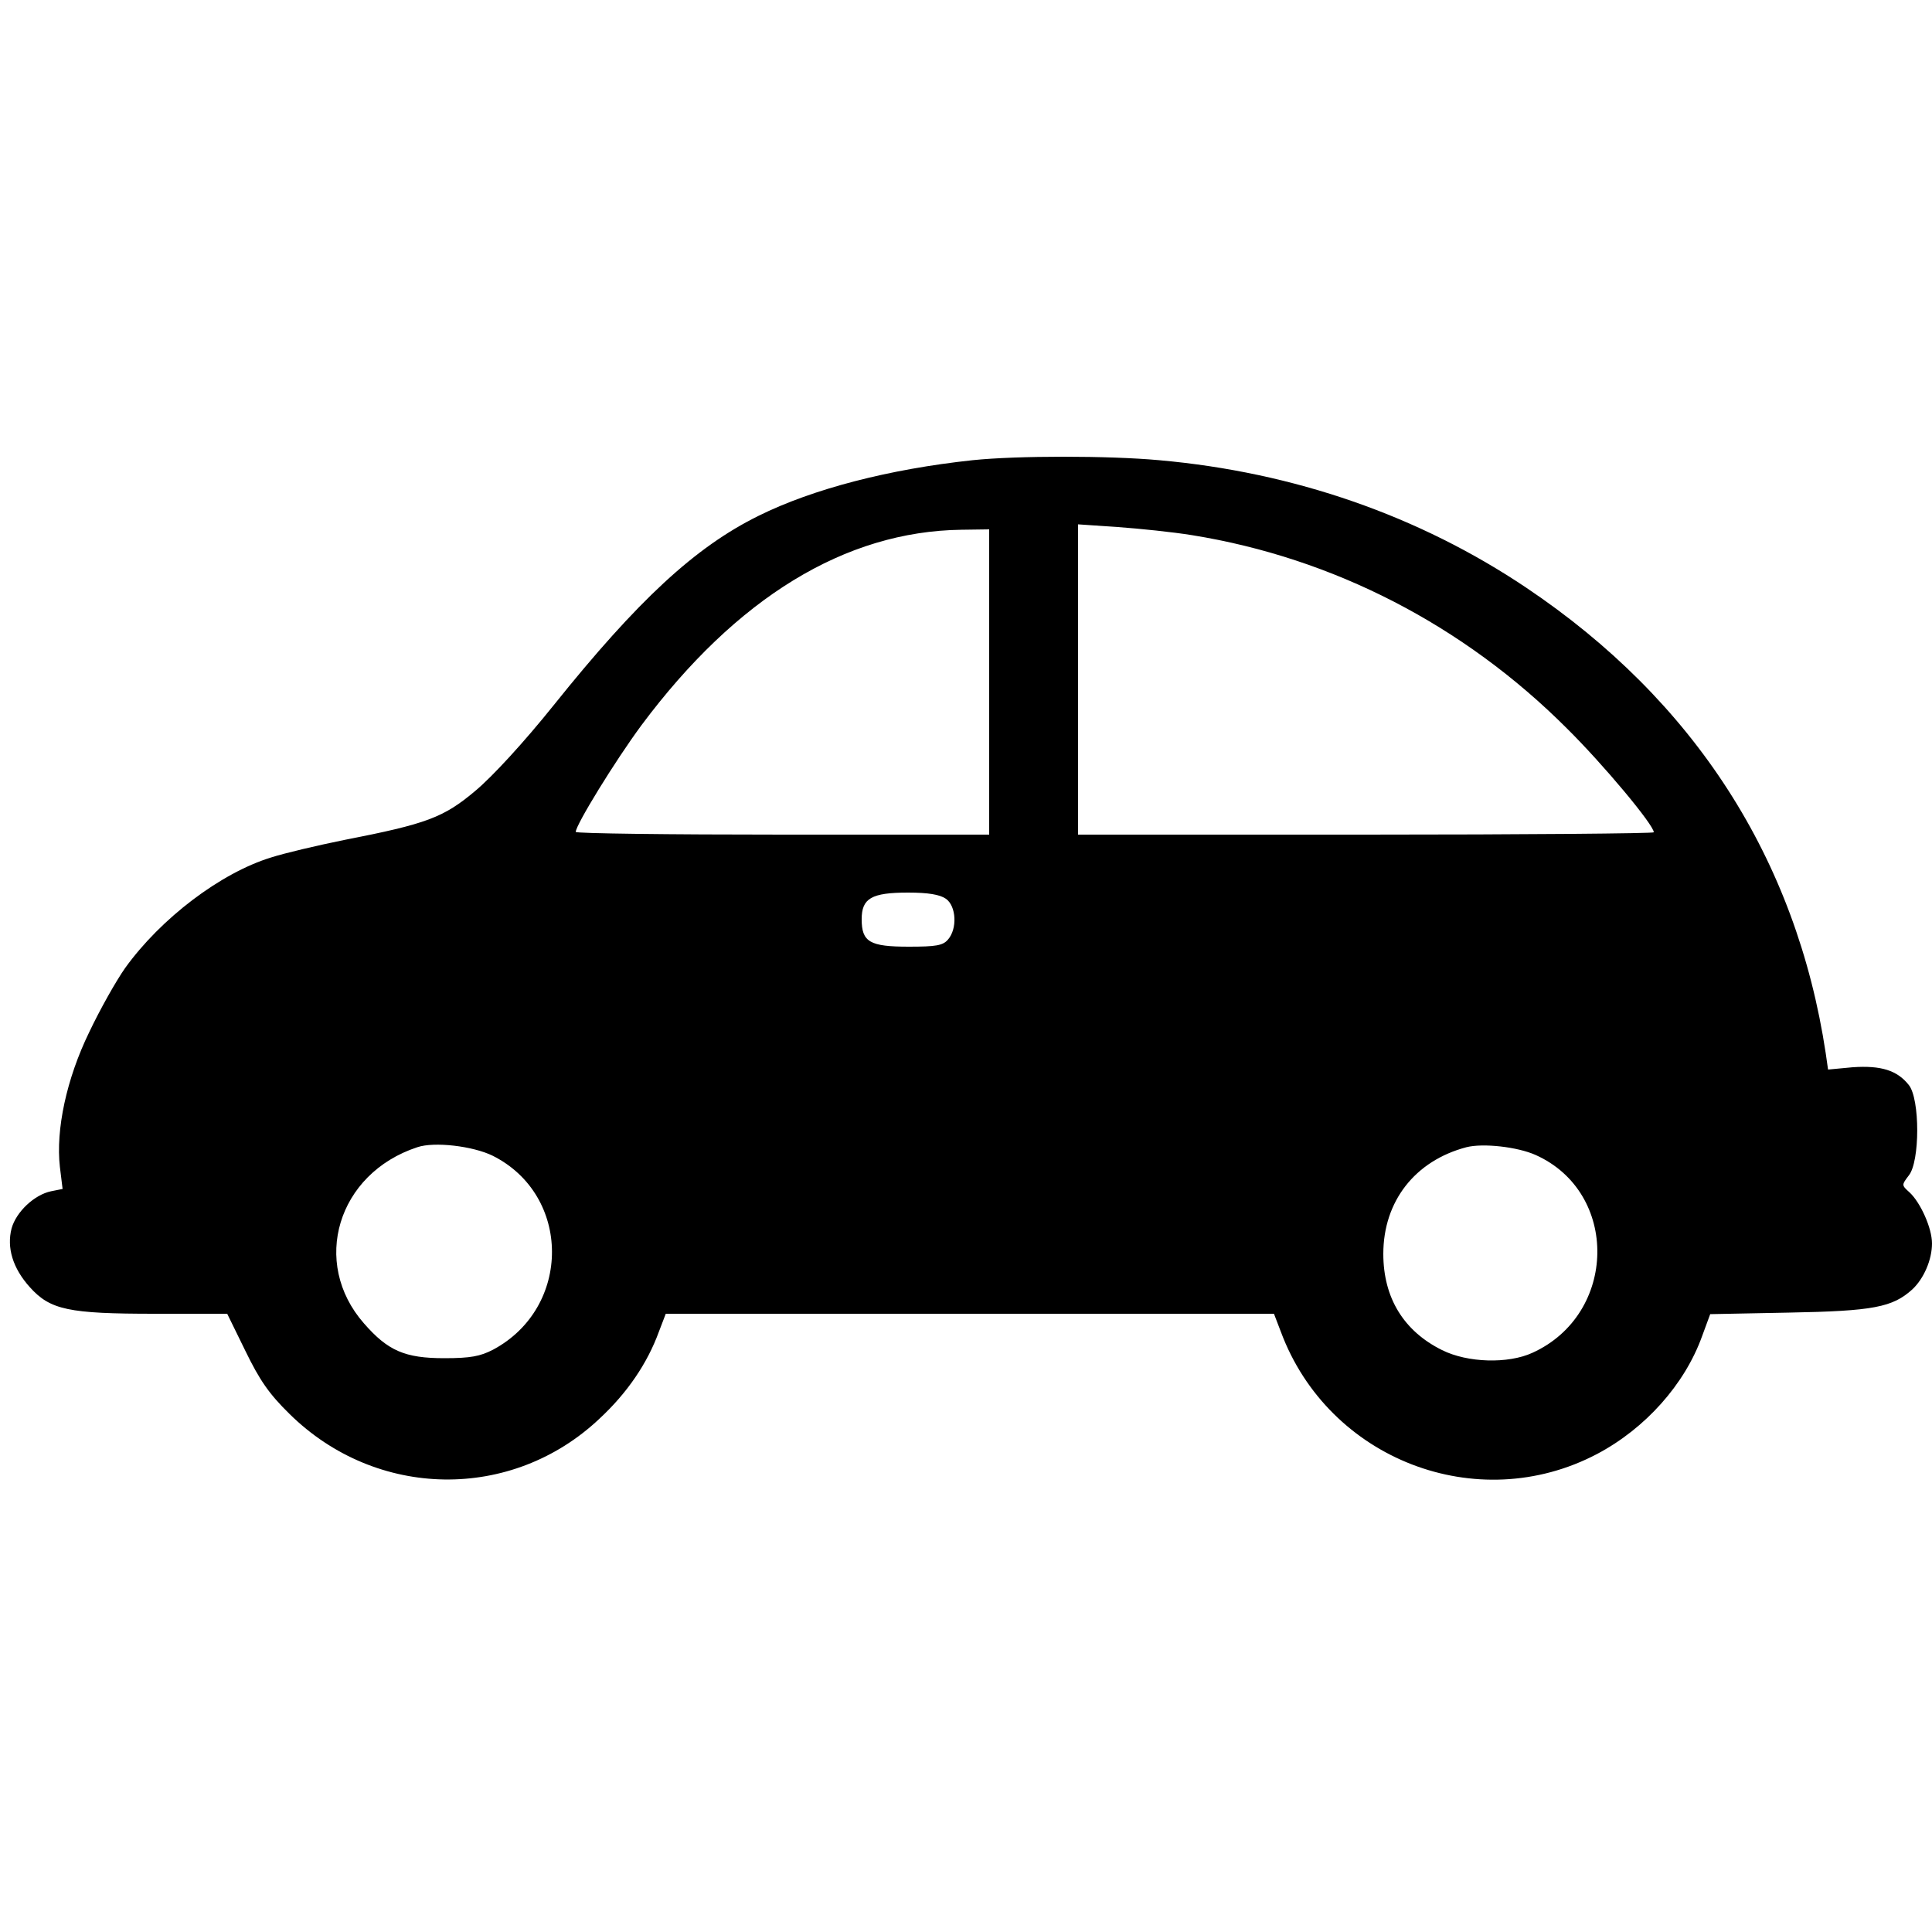
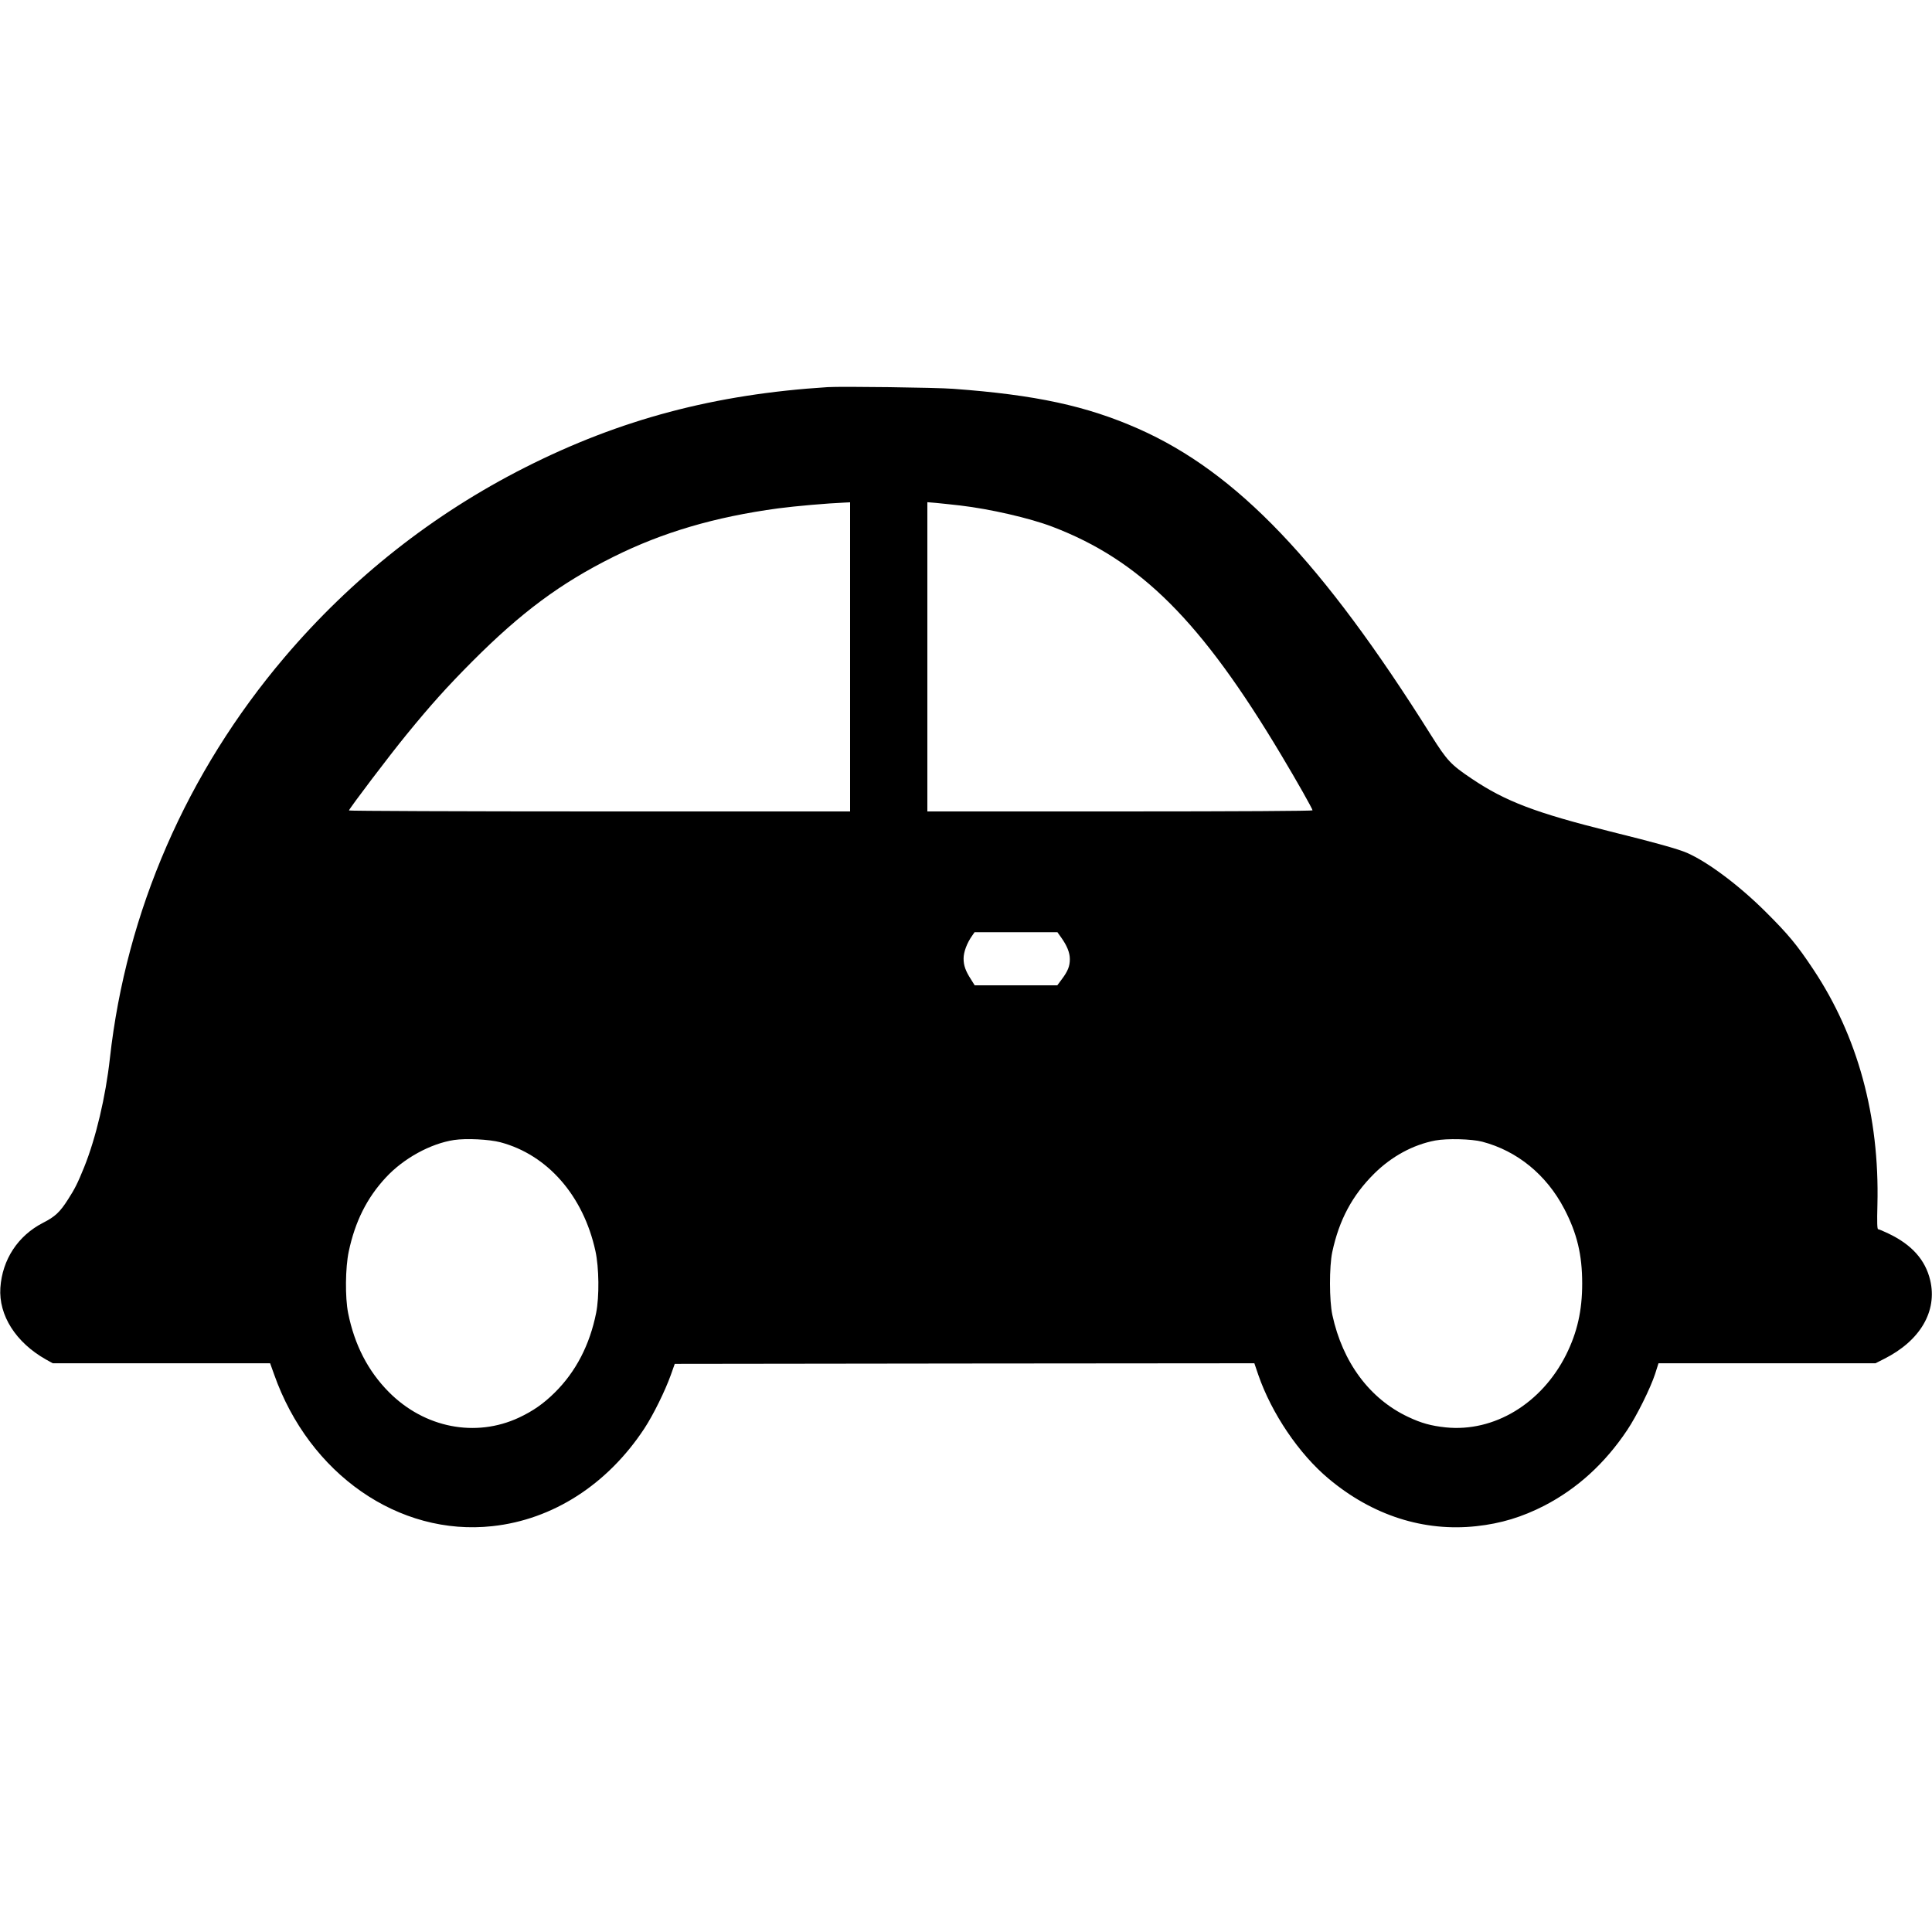
- <svg xmlns="http://www.w3.org/2000/svg" version="1.0" width="500pt" height="500pt" viewBox="0 0 500 500" preserveAspectRatio="xMidYMid meet">
-   <g transform="translate(0,500) scale(0.1,-0.1)" fill="#000000" stroke="none">
-     <path d="M2517 3809 c-215 -23 -413 -74 -554 -144 -164 -81 -312 -218 -530 -490 -77 -96 -158 -184 -202 -221 -83 -70 -126 -86 -341 -128 -69 -14 -154 -34 -188 -45 -131 -40 -286 -158 -378 -286 -24 -34 -66 -109 -93 -166 -59 -121 -87 -253 -76 -349 l7 -57 -30 -6 c-43 -9 -90 -53 -102 -96 -13 -50 3 -103 47 -152 53 -59 100 -69 324 -69 l187 0 47 -96 c37 -76 61 -111 114 -163 225 -222 576 -227 803 -12 71 66 123 142 153 224 l18 47 787 0 787 0 18 -47 c123 -330 508 -479 818 -316 125 66 227 180 272 305 l21 57 204 4 c219 4 268 14 319 60 30 28 51 77 51 119 0 40 -30 106 -58 132 -21 19 -21 19 -2 44 29 36 29 198 0 234 -30 38 -72 51 -145 46 l-64 -6 -6 42 c-76 503 -340 913 -775 1205 -277 186 -601 299 -950 330 -131 12 -368 12 -483 0z m568 -194 c366 -59 703 -233 970 -500 95 -94 225 -250 225 -269 0 -3 -335 -6 -745 -6 l-745 0 0 401 0 402 103 -7 c56 -4 143 -13 192 -21z m-525 -380 l0 -395 -535 0 c-294 0 -535 3 -535 7 0 18 102 184 170 276 246 330 527 502 828 506 l72 1 0 -395z m-112 -561 c27 -19 30 -78 5 -106 -13 -15 -31 -18 -101 -18 -101 0 -122 12 -122 71 0 54 25 69 120 69 52 0 82 -5 98 -16z m-1173 -665 c204 -102 205 -393 1 -502 -33 -17 -58 -22 -126 -22 -102 0 -146 19 -208 90 -138 157 -69 388 138 456 44 15 144 3 195 -22z m2699 2 c217 -97 212 -412 -8 -512 -63 -29 -168 -26 -234 7 -99 49 -152 135 -152 249 0 136 82 241 215 276 43 11 132 1 179 -20z" />
+ <svg xmlns="http://www.w3.org/2000/svg" version="1.0" width="1600pt" height="1600pt" viewBox="0 0 1600 1600" preserveAspectRatio="xMidYMid meet">
+   <g transform="translate(0,1600) scale(0.1,-0.1)" fill="#000000" stroke="none">
+     <path d="M6855 12794 c-936 -59 -1717 -266 -2506 -665 -763 -386 -1435 -916 -1994 -1574 -808 -952 -1310 -2104 -1445 -3320 -35 -317 -116 -660 -213 -901 -54 -133 -77 -179 -133 -266 -68 -107 -108 -144 -208 -195 -208 -107 -337 -304 -353 -538 -15 -228 128 -453 378 -594 l56 -31 900 0 900 0 33 -92 c291 -826 1033 -1342 1808 -1257 501 54 954 346 1259 810 74 113 170 308 218 441 l33 93 2400 3 2400 2 33 -97 c110 -318 337 -654 581 -858 363 -305 790 -442 1226 -394 202 22 377 75 562 170 272 141 502 350 686 626 79 118 192 346 231 465 l28 88 898 0 899 0 71 36 c299 150 443 395 382 652 -40 168 -152 294 -345 386 -41 20 -80 36 -86 36 -8 0 -10 54 -6 203 18 733 -163 1396 -531 1949 -134 202 -207 290 -396 478 -217 216 -475 410 -650 487 -71 31 -259 84 -635 177 -617 154 -868 249 -1146 436 -175 117 -206 151 -336 357 -906 1443 -1611 2181 -2426 2542 -430 190 -852 281 -1533 331 -141 11 -928 21 -1040 14z m185 -2234 l0 -1280 -2075 0 c-1141 0 -2075 4 -2075 8 0 13 340 462 478 630 200 245 335 395 542 603 408 409 731 649 1171 868 405 202 839 330 1364 401 144 19 407 42 553 48 l42 2 0 -1280z m910 1254 c248 -29 576 -104 765 -176 729 -278 1233 -781 1897 -1893 127 -212 258 -444 258 -456 0 -5 -609 -9 -1595 -9 l-1595 0 0 1281 0 1280 73 -6 c39 -4 128 -13 197 -21z m839 -3579 c47 -66 71 -124 71 -178 0 -58 -16 -99 -66 -166 l-38 -51 -342 0 -342 0 -30 48 c-46 71 -62 116 -62 174 0 54 28 129 71 189 l20 29 343 0 343 0 32 -45z m-4644 -1695 c390 -104 686 -443 786 -900 30 -136 33 -378 6 -513 -53 -265 -168 -487 -343 -660 -92 -91 -179 -152 -296 -207 -360 -168 -783 -85 -1077 211 -173 174 -285 391 -338 655 -26 131 -23 376 5 509 53 250 151 445 307 613 146 158 369 281 565 311 99 15 291 6 385 -19z m8130 5 c290 -76 532 -274 679 -555 107 -205 149 -382 149 -620 0 -224 -41 -404 -133 -589 -203 -405 -597 -643 -997 -602 -122 13 -202 35 -312 87 -318 150 -542 451 -627 844 -26 120 -26 401 -1 520 57 267 165 469 347 650 144 143 322 240 507 275 96 18 301 13 388 -10z" />
  </g>
</svg>
